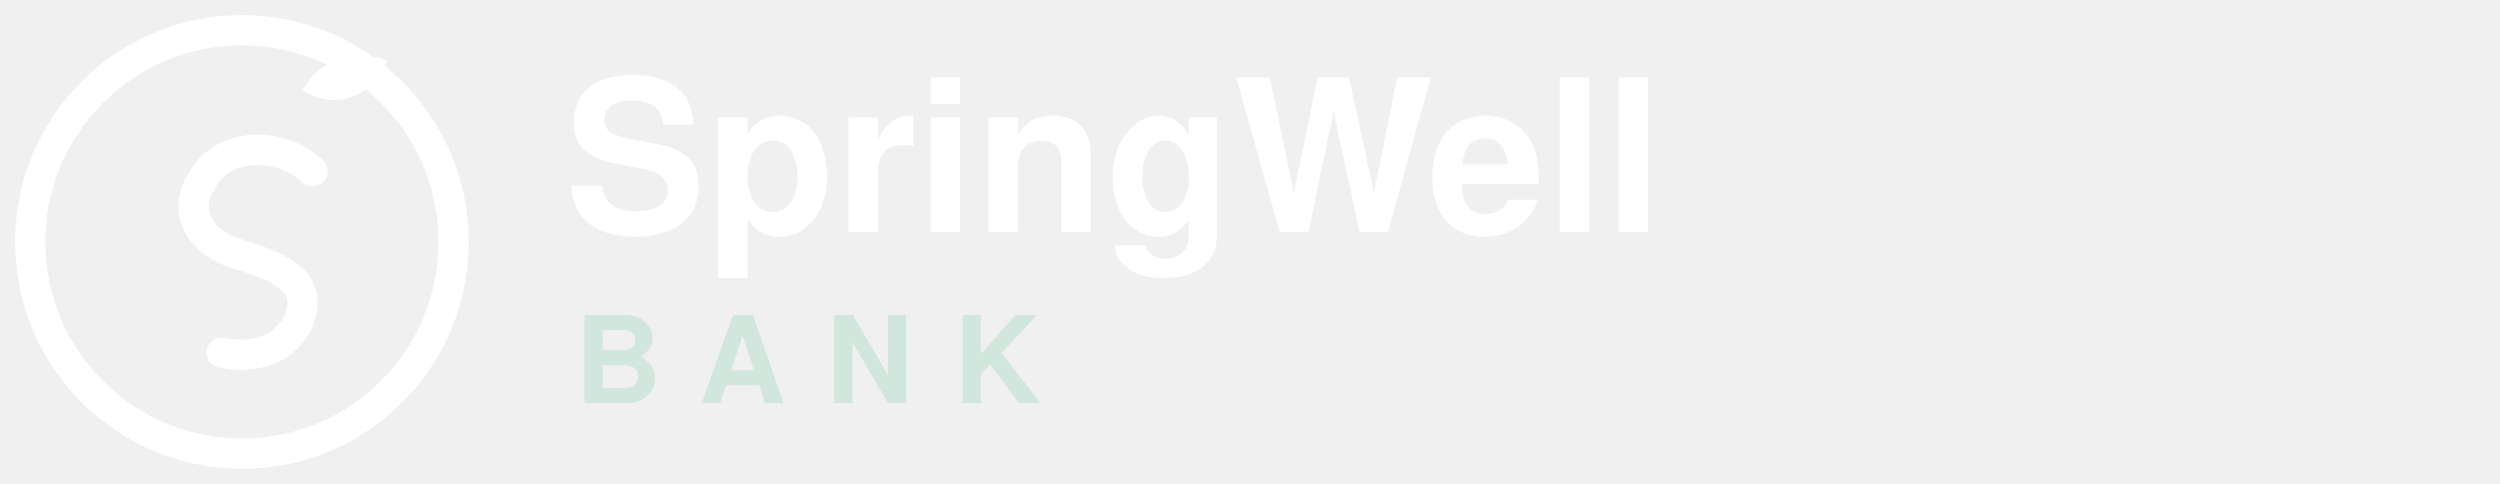
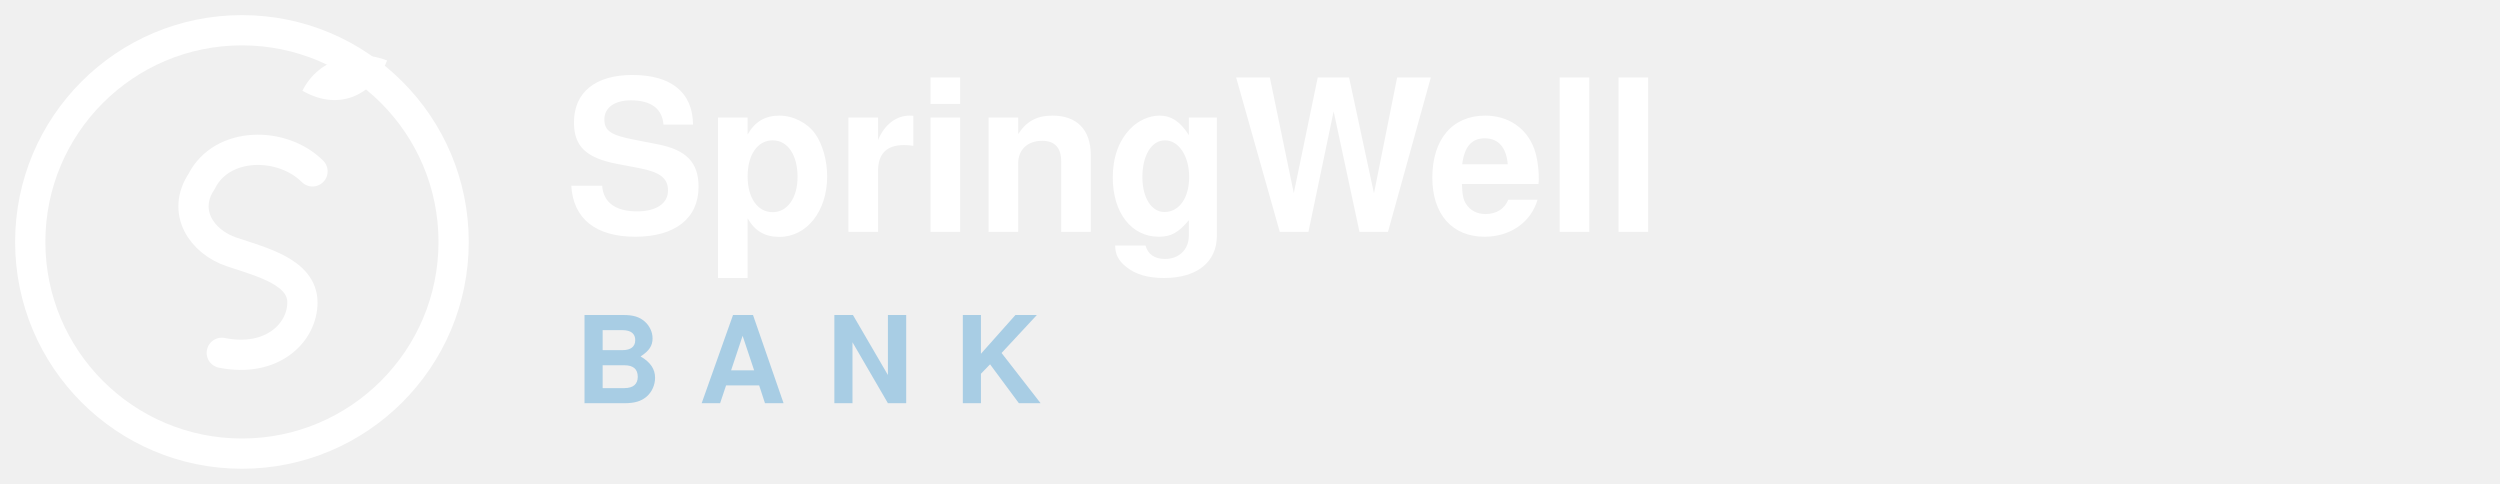
<svg xmlns="http://www.w3.org/2000/svg" viewBox="0 0 248 48" width="248" height="48" role="img" aria-label="SpringWell Bank">
  <g transform="translate(0,0)">
    <circle cx="24" cy="24" r="21" fill="none" stroke="#ffffff" stroke-width="3" />
    <path d="M31 17c-3-3-9-3-11 1-2 3 0 6 3 7s7 2 7 5-3 6-8 5" fill="none" stroke="#ffffff" stroke-width="3" stroke-linecap="round" stroke-linejoin="round" />
    <path d="M30 9c1.6-3.2 5.4-4.2 8.4-3-1.2 3.2-4.6 5.2-8.4 3z" fill="#ffffff" />
  </g>
  <text x="56" y="23" font-family="Segoe UI, Helvetica, Arial, sans-serif" font-size="21" font-weight="700" fill="#ffffff">SpringWell</text>
-   <text x="57" y="40" font-family="Segoe UI, Helvetica, Arial, sans-serif" font-size="12" font-weight="600" letter-spacing="4" fill="#d1e7dd">BANK</text>
+   <text x="57" y="40" font-family="Segoe UI, Helvetica, Arial, sans-serif" font-size="12" font-weight="600" letter-spacing="4" fill="#a8cde4">BANK</text>
</svg>
